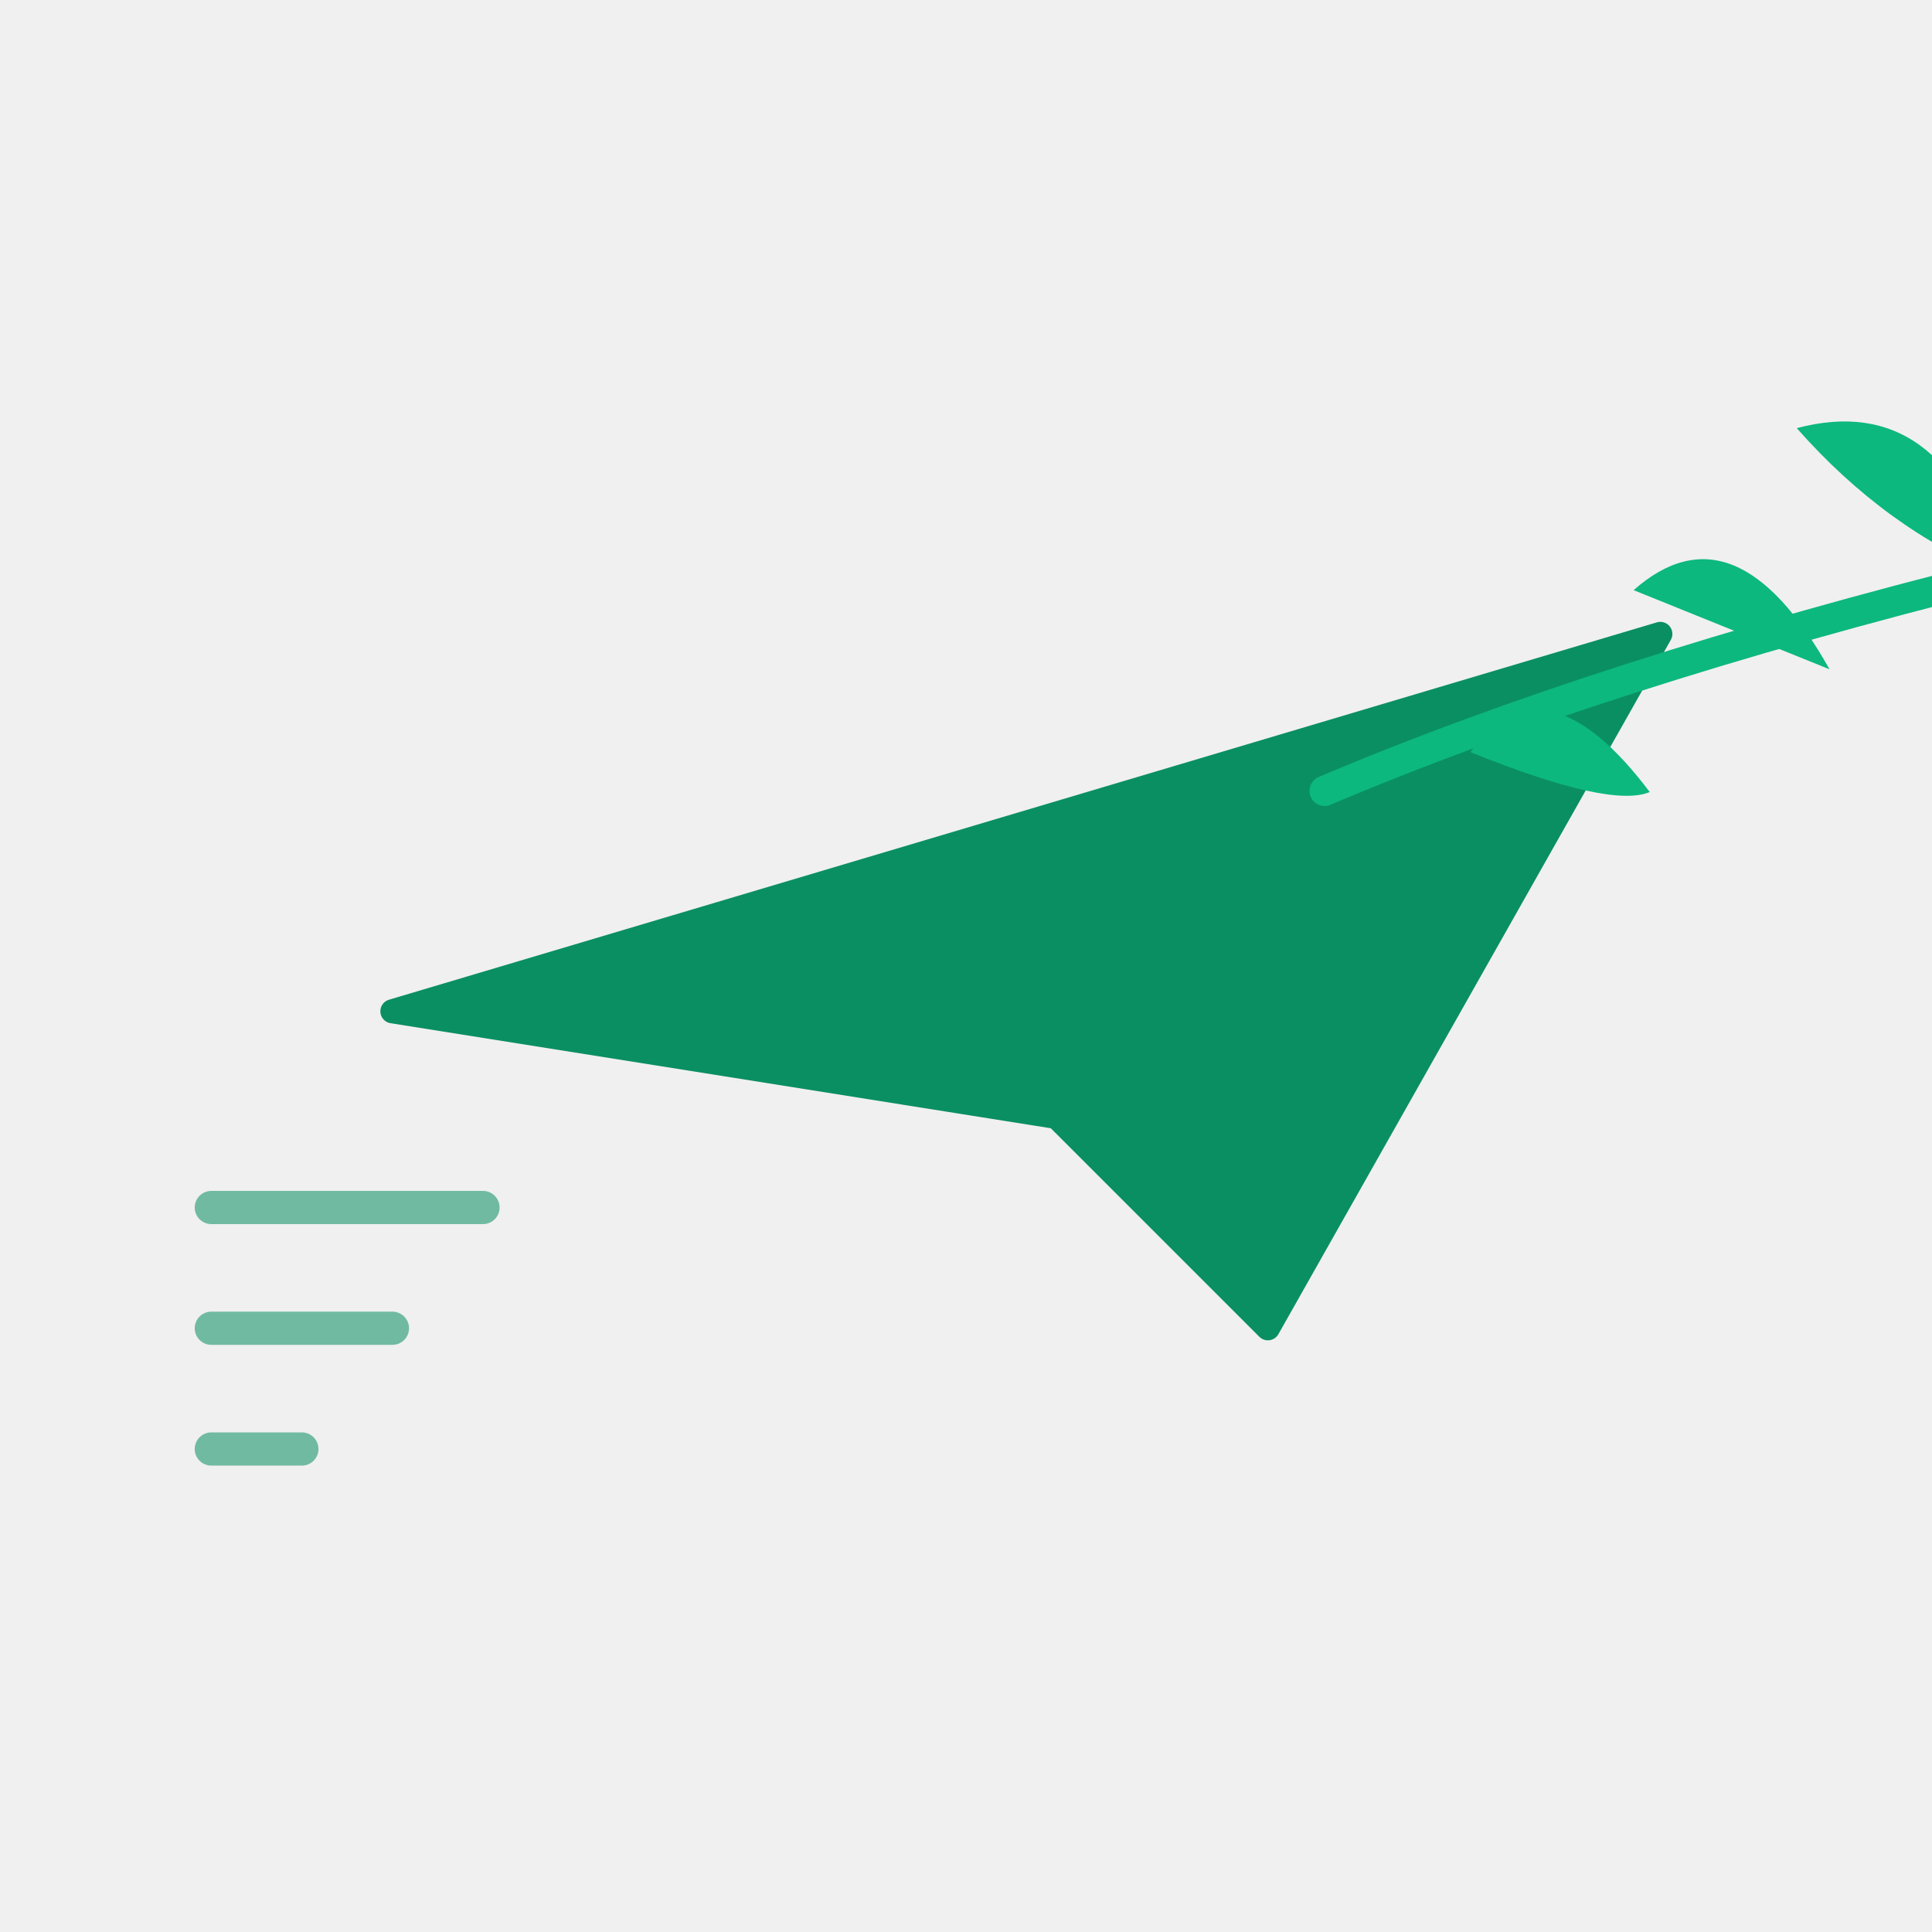
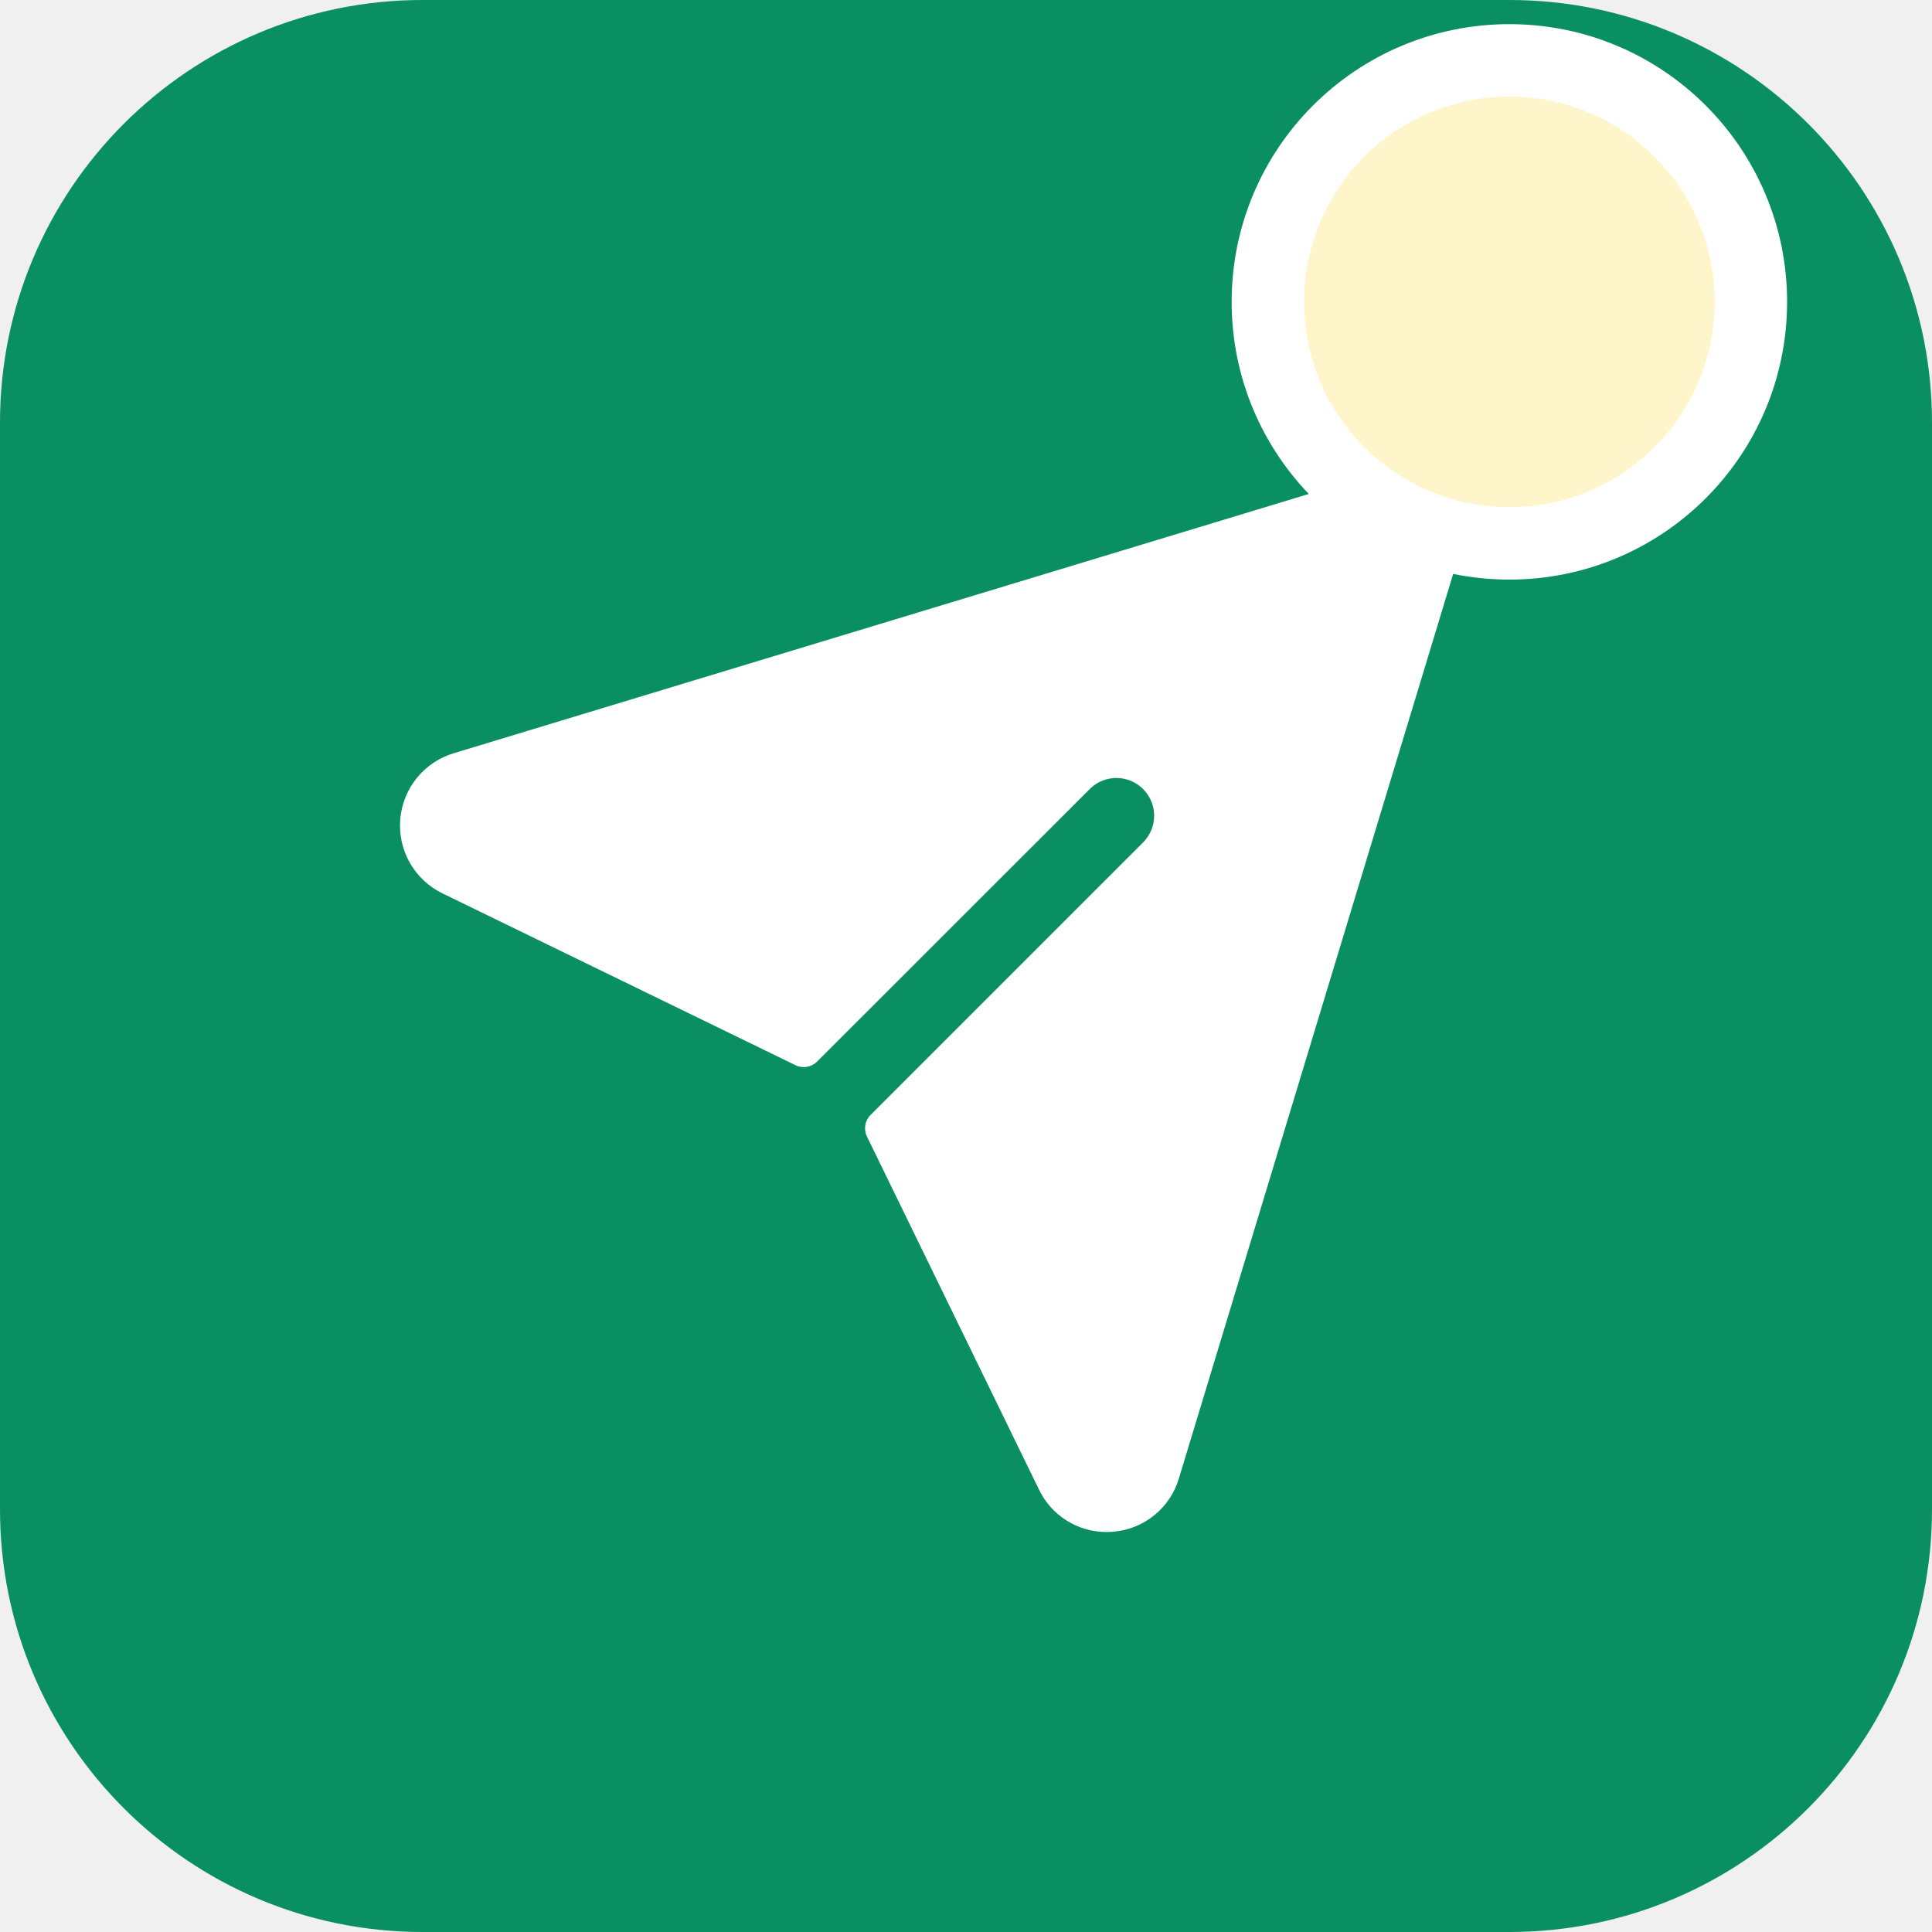
- <svg xmlns="http://www.w3.org/2000/svg" viewBox="0 0 128 128" role="img" aria-label="SendPalm mark">
-   <g transform="translate(64 70)">
-     <path d="M-38 -3 L46 -28 L20 18 L6 4 L-38 -3 Z M6 4 L20 18" fill="#0a8f63" stroke="#0a8f63" stroke-width="1.6" stroke-linejoin="round" stroke-linecap="round" />
-     <path d="M-50 10 L-32 10 M-50 18 L-38 18 M-50 26 L-44 26" stroke="#0a8f63" stroke-width="2.2" stroke-linecap="round" stroke-opacity="0.55" />
-   </g>
-   <g transform="translate(96 32) rotate(22)">
-     <path d="M0 22 Q14 8 36 -8" stroke="#0cb87d" stroke-width="2" stroke-linecap="round" fill="none" />
-     <path d="M36 -8 Q28 -18 20 -12 Q28 -8 36 -8 Z" fill="#0cb87d" />
-     <path d="M28 -2 Q18 -10 14 -2 Q24 -2 28 -2 Z" fill="#0cb87d" transform="translate(0 4)" />
-     <path d="M20 6 Q10 0 8 8 Q18 8 20 6 Z" fill="#0cb87d" transform="translate(0 8)" />
-   </g>
+ <svg xmlns="http://www.w3.org/2000/svg" viewBox="0 0 32 32" role="img" aria-label="SendPalm mark">
+   <rect x="0" y="0" width="32" height="32" rx="7" fill="#0a8f63" />
+   <svg x="6" y="6" width="20" height="20" viewBox="0 0 256 256">
+     <path d="M231.4,44.34s0,.1,0,.15l-58.2,191.94a15.88,15.88,0,0,1-14,11.51q-.69.06-1.38.06a15.86,15.86,0,0,1-14.42-9.15L107,164.15a4,4,0,0,1,.77-4.58l57.92-57.92a8,8,0,0,0-11.31-11.31L96.43,148.26a4,4,0,0,1-4.58.77L17.08,112.64a16,16,0,0,1,2.49-29.8l191.94-58.2.15,0A16,16,0,0,1,231.4,44.34Z" fill="#ffffff" />
+   </svg>
+   <circle cx="25" cy="5" r="4" fill="#fff5ca" stroke="#ffffff" stroke-width="1.2" />
</svg>
